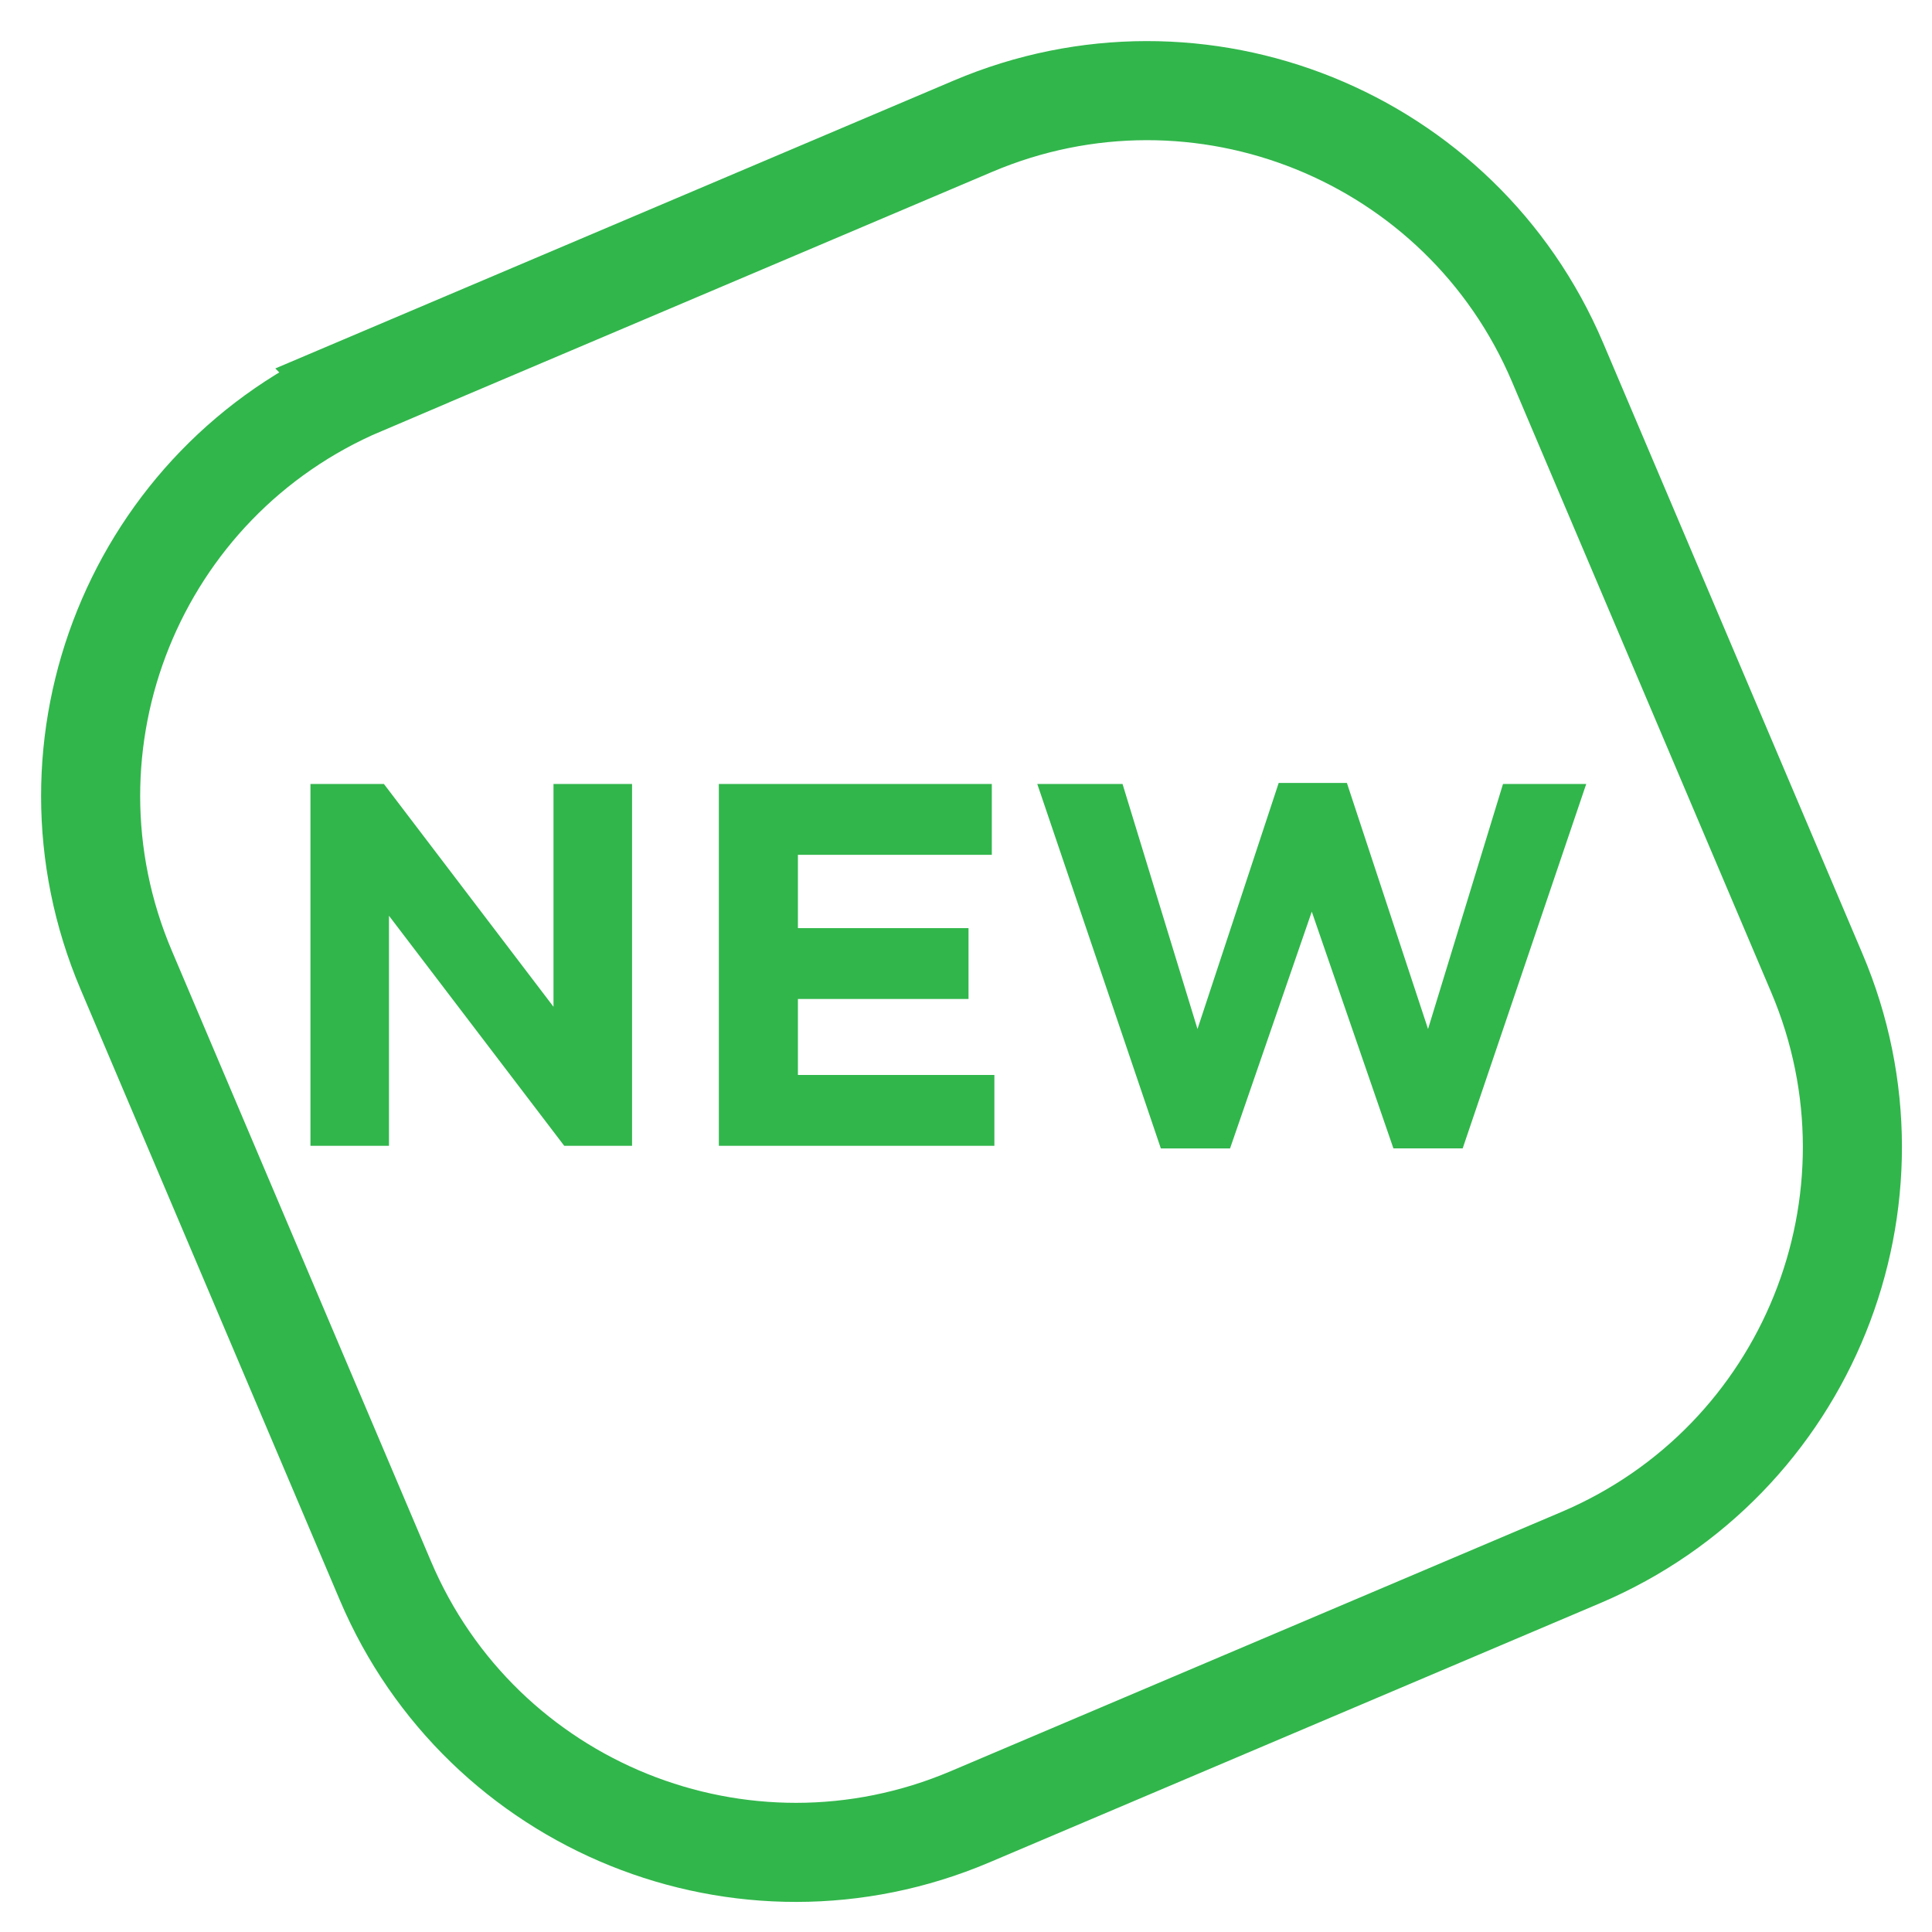
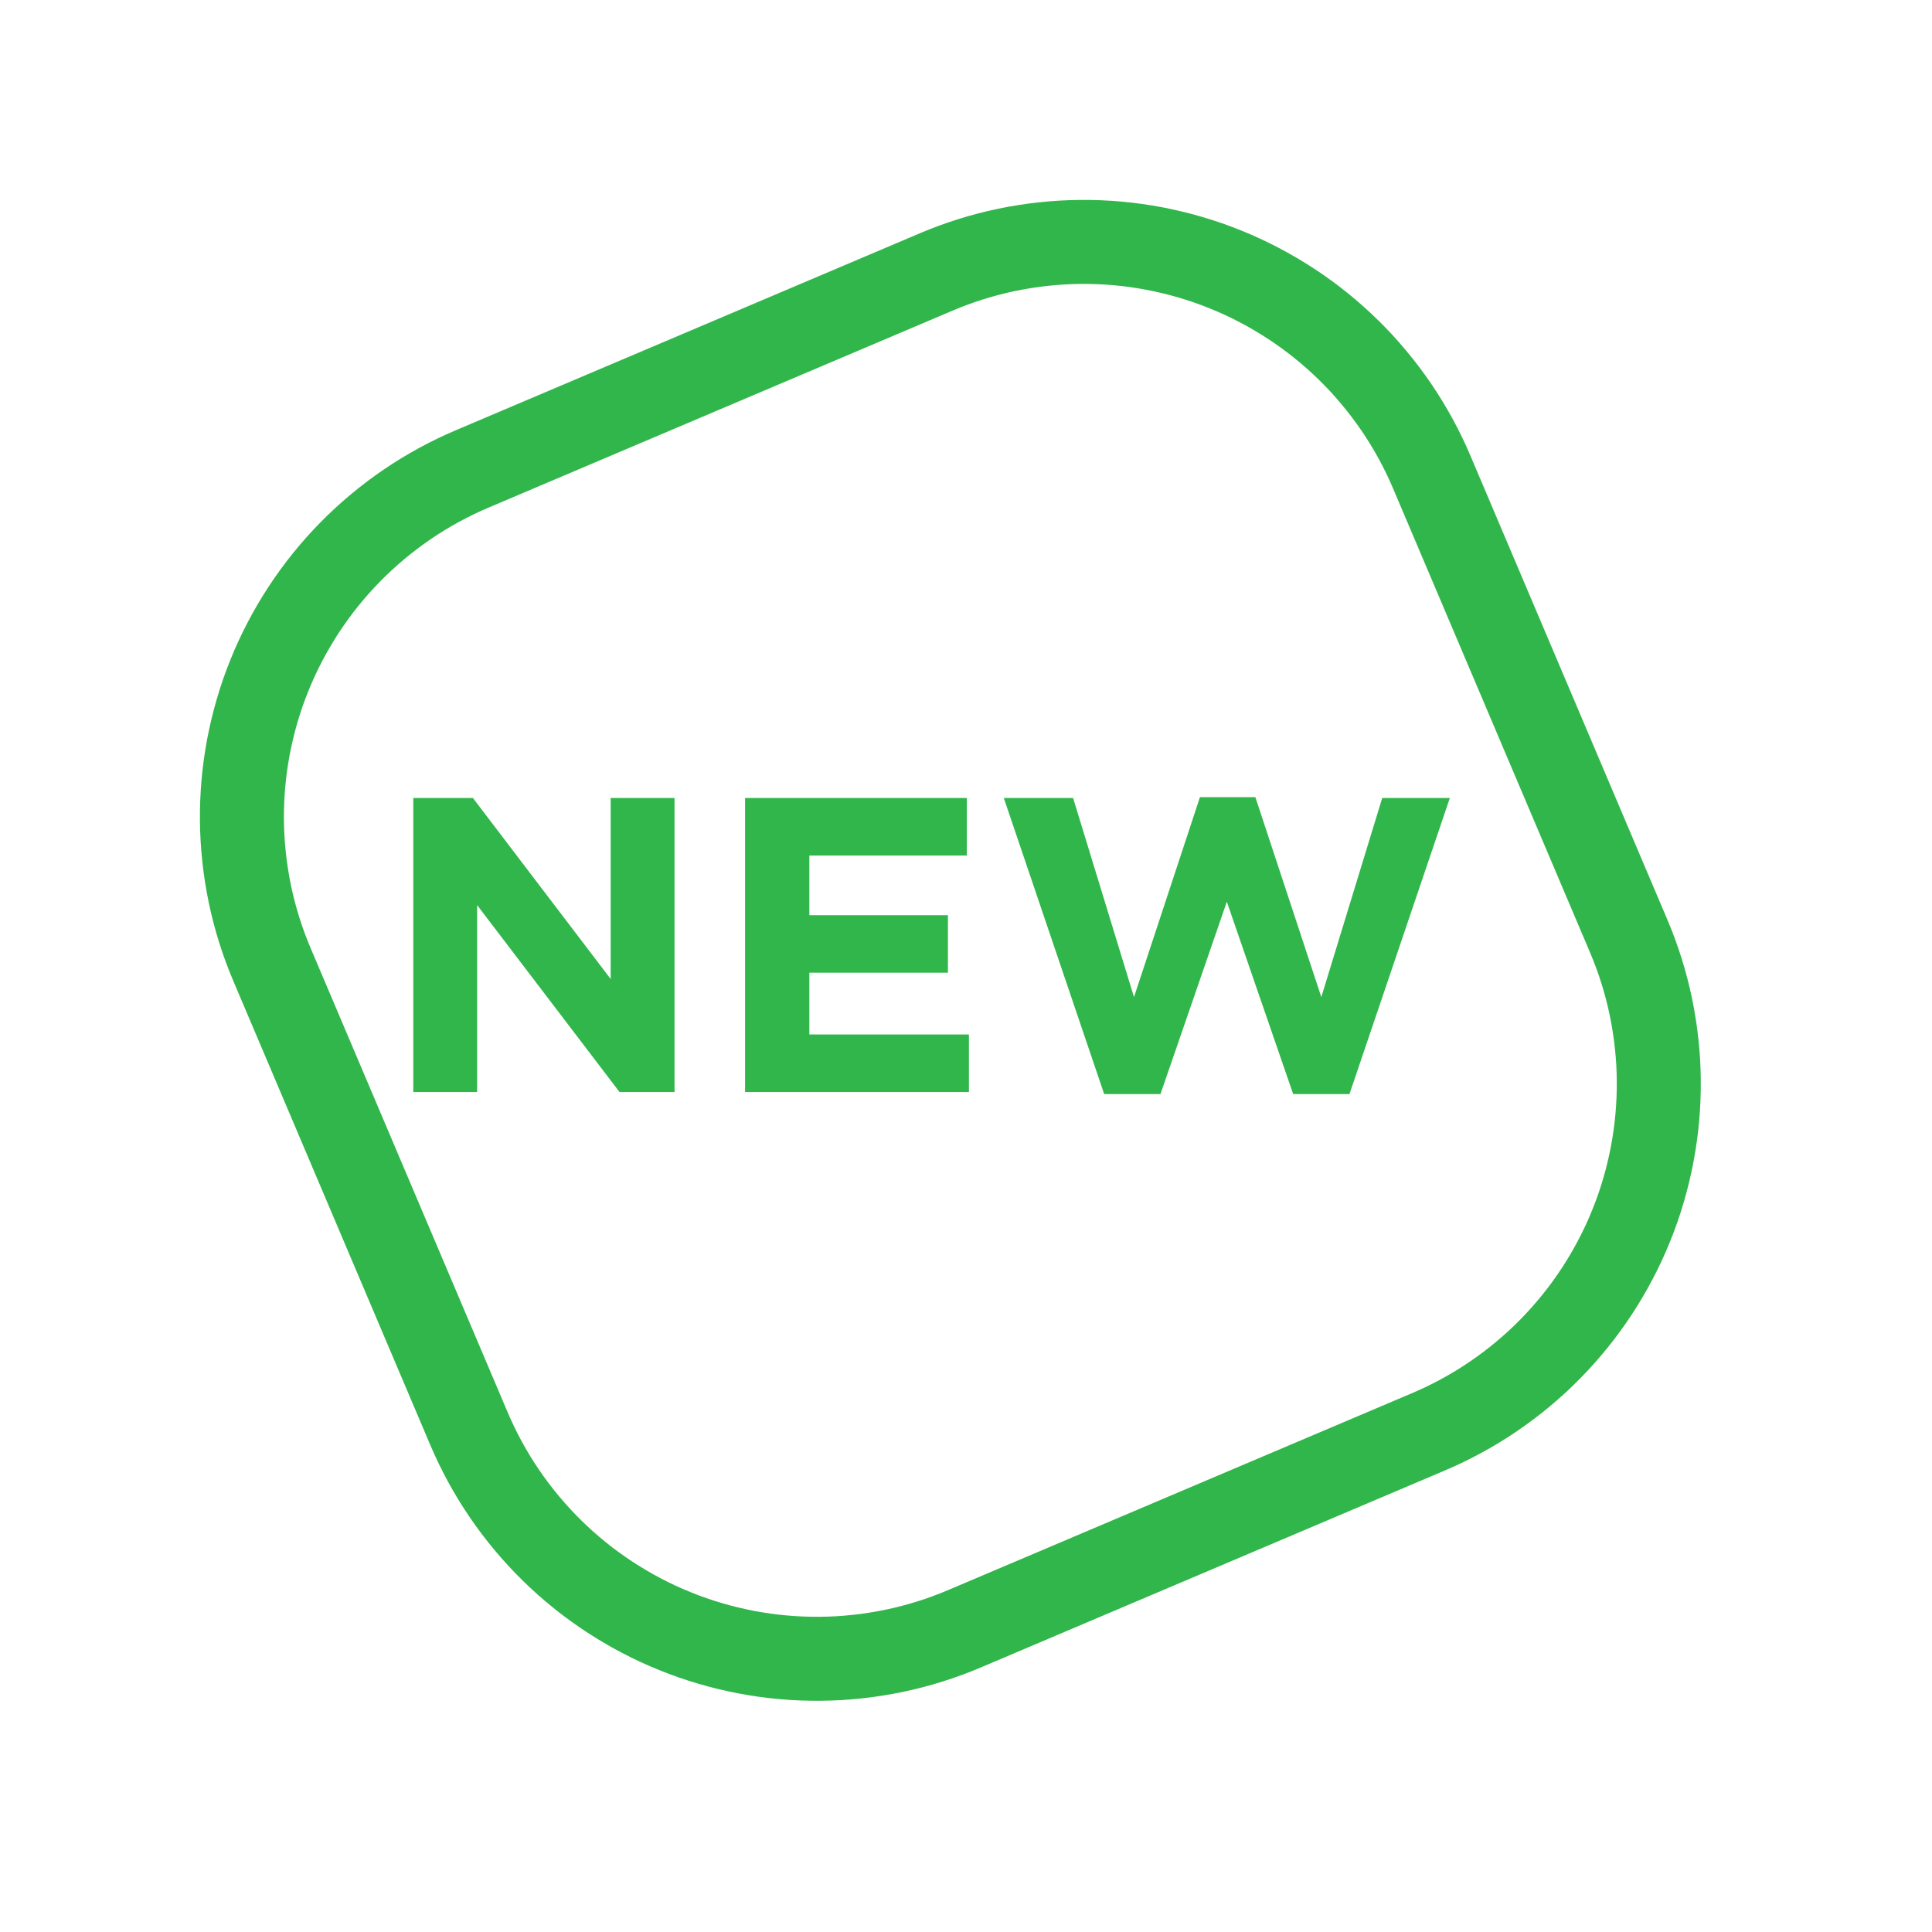
- <svg xmlns="http://www.w3.org/2000/svg" width="39" height="39">
-   <g fill="none" fill-rule="evenodd">
-     <path stroke="#31B64B" stroke-width="2" d="M7.314 7.78a9 9 0 00-4.767 11.8l5.232 12.327a9 9 0 0011.801 4.768l12.327-5.232a9 9 0 004.768-11.802L31.442 7.315a9 9 0 00-11.8-4.768L7.313 7.779z" />
-     <path fill="#31B64B" d="M6.267 23.13v-7.304H7.75l3.423 4.497v-4.497h1.586v7.304H11.39l-3.538-4.644v4.644H6.267zm8.244 0v-7.304h5.51v1.43h-3.914v1.48h3.444v1.43h-3.444V21.7h3.966v1.43H14.51zm8.922.052l-2.494-7.356h1.721l1.513 4.946 1.639-4.967h1.377l1.638 4.967 1.513-4.946h1.68l-2.494 7.356h-1.398l-1.648-4.779-1.65 4.78h-1.397z" />
+ <svg xmlns="http://www.w3.org/2000/svg" xmlns:xlink="http://www.w3.org/1999/xlink" width="46px" height="46px" viewBox="0 0 46 46" version="1.1">
+   <defs>
+     <path d="M9.999 0L22.001 0Q22.247 0 22.492 0.012Q22.737 0.024 22.981 0.048Q23.225 0.072 23.468 0.108Q23.711 0.144 23.952 0.192Q24.192 0.24 24.431 0.3Q24.669 0.359 24.904 0.431Q25.138 0.502 25.37 0.585Q25.601 0.667 25.827 0.761Q26.054 0.855 26.276 0.96Q26.498 1.065 26.715 1.181Q26.931 1.296 27.142 1.423Q27.352 1.549 27.556 1.685Q27.76 1.822 27.957 1.968Q28.155 2.114 28.344 2.27Q28.534 2.425 28.716 2.59Q28.898 2.755 29.071 2.929Q29.245 3.102 29.41 3.284Q29.575 3.466 29.73 3.656Q29.886 3.845 30.032 4.043Q30.178 4.24 30.315 4.444Q30.451 4.648 30.577 4.858Q30.704 5.069 30.819 5.285Q30.935 5.502 31.04 5.724Q31.145 5.946 31.239 6.173Q31.333 6.399 31.416 6.63Q31.498 6.862 31.569 7.096Q31.641 7.331 31.7 7.569Q31.76 7.808 31.808 8.048Q31.856 8.289 31.892 8.532Q31.928 8.775 31.952 9.019Q31.976 9.263 31.988 9.508Q32 9.754 32 9.999L32 22.001Q32 22.247 31.988 22.492Q31.976 22.737 31.952 22.981Q31.928 23.225 31.892 23.468Q31.856 23.711 31.808 23.952Q31.76 24.192 31.7 24.431Q31.641 24.669 31.569 24.904Q31.498 25.138 31.416 25.37Q31.333 25.601 31.239 25.827Q31.145 26.054 31.04 26.276Q30.935 26.498 30.819 26.715Q30.704 26.931 30.577 27.142Q30.451 27.352 30.315 27.556Q30.178 27.76 30.032 27.957Q29.886 28.155 29.73 28.344Q29.575 28.534 29.41 28.716Q29.245 28.898 29.071 29.071Q28.898 29.245 28.716 29.41Q28.534 29.575 28.344 29.73Q28.155 29.886 27.957 30.032Q27.76 30.178 27.556 30.315Q27.352 30.451 27.142 30.577Q26.931 30.704 26.715 30.819Q26.498 30.935 26.276 31.04Q26.054 31.145 25.827 31.239Q25.601 31.333 25.37 31.416Q25.138 31.498 24.904 31.569Q24.669 31.641 24.431 31.7Q24.192 31.76 23.952 31.808Q23.711 31.856 23.468 31.892Q23.225 31.928 22.981 31.952Q22.737 31.976 22.492 31.988Q22.247 32 22.001 32L9.999 32Q9.754 32 9.508 31.988Q9.263 31.976 9.019 31.952Q8.775 31.928 8.532 31.892Q8.289 31.856 8.048 31.808Q7.808 31.76 7.569 31.7Q7.331 31.641 7.096 31.569Q6.862 31.498 6.63 31.416Q6.399 31.333 6.173 31.239Q5.946 31.145 5.724 31.04Q5.502 30.935 5.285 30.819Q5.069 30.704 4.858 30.577Q4.648 30.451 4.444 30.315Q4.24 30.178 4.043 30.032Q3.845 29.886 3.656 29.73Q3.466 29.575 3.284 29.41Q3.102 29.245 2.929 29.071Q2.755 28.898 2.59 28.716Q2.425 28.534 2.27 28.344Q2.114 28.155 1.968 27.957Q1.822 27.76 1.685 27.556Q1.549 27.352 1.423 27.142Q1.296 26.931 1.181 26.715Q1.065 26.498 0.96 26.276Q0.855 26.054 0.761 25.827Q0.667 25.601 0.585 25.37Q0.502 25.138 0.431 24.904Q0.359 24.669 0.3 24.431Q0.24 24.192 0.192 23.952Q0.144 23.711 0.108 23.468Q0.072 23.225 0.048 22.981Q0.024 22.737 0.012 22.492Q0 22.247 0 22.001L0 9.999Q0 9.754 0.012 9.508Q0.024 9.263 0.048 9.019Q0.072 8.775 0.108 8.532Q0.144 8.289 0.192 8.048Q0.24 7.808 0.3 7.569Q0.359 7.331 0.431 7.096Q0.502 6.862 0.585 6.63Q0.667 6.399 0.761 6.173Q0.855 5.946 0.96 5.724Q1.065 5.502 1.181 5.285Q1.296 5.069 1.423 4.858Q1.549 4.648 1.685 4.444Q1.822 4.24 1.968 4.043Q2.114 3.845 2.27 3.656Q2.425 3.466 2.59 3.284Q2.755 3.102 2.929 2.929Q3.102 2.755 3.284 2.59Q3.466 2.425 3.656 2.27Q3.845 2.114 4.043 1.968Q4.24 1.822 4.444 1.685Q4.648 1.549 4.858 1.423Q5.069 1.296 5.285 1.181Q5.502 1.065 5.724 0.96Q5.946 0.855 6.173 0.761Q6.399 0.667 6.63 0.585Q6.862 0.502 7.096 0.431Q7.331 0.359 7.569 0.3Q7.808 0.24 8.048 0.192Q8.289 0.144 8.532 0.108Q8.775 0.072 9.019 0.048Q9.263 0.024 9.508 0.012Q9.754 0 9.999 0Z" transform="matrix(0.9205049 -0.3907311 0.3907311 0.9205049 0.6476412 13.15104)" id="path_1" />
+     <clipPath id="clip_1">
+       <use xlink:href="#path_1" />
+     </clipPath>
+   </defs>
+   <g id="new">
+     <g id="new" transform="translate(1 1)">
+       <g id="Rectangle-13">
+         <g clip-path="url(#clip_1)">
+           <use xlink:href="#path_1" fill="none" stroke="#31B64B" stroke-width="4" />
+         </g>
+       </g>
+       <path d="M14.06 0.02L16.45 7.07L17.79 7.07L19.37 2.49L20.95 7.07L22.29 7.07L24.68 0.02L23.07 0.02L21.62 4.76L20.05 0L18.73 0L17.16 4.76L15.71 0.02L14.06 0.02ZM0 0.02L0 7.02L1.52 7.02L1.52 2.57L4.91 7.02L6.22 7.02L6.22 0.02L4.7 0.02L4.7 4.33L1.42 0.02L0 0.02ZM7.9 7.02L7.9 0.02L13.18 0.02L13.18 1.39L9.43 1.39L9.43 2.81L12.73 2.81L12.73 4.18L9.43 4.18L9.43 5.65L13.23 5.65L13.23 7.02L7.9 7.02Z" transform="translate(8.84 17.98)" id="NEW" fill="#31B64B" fill-rule="evenodd" stroke="none" />
+     </g>
  </g>
</svg>
